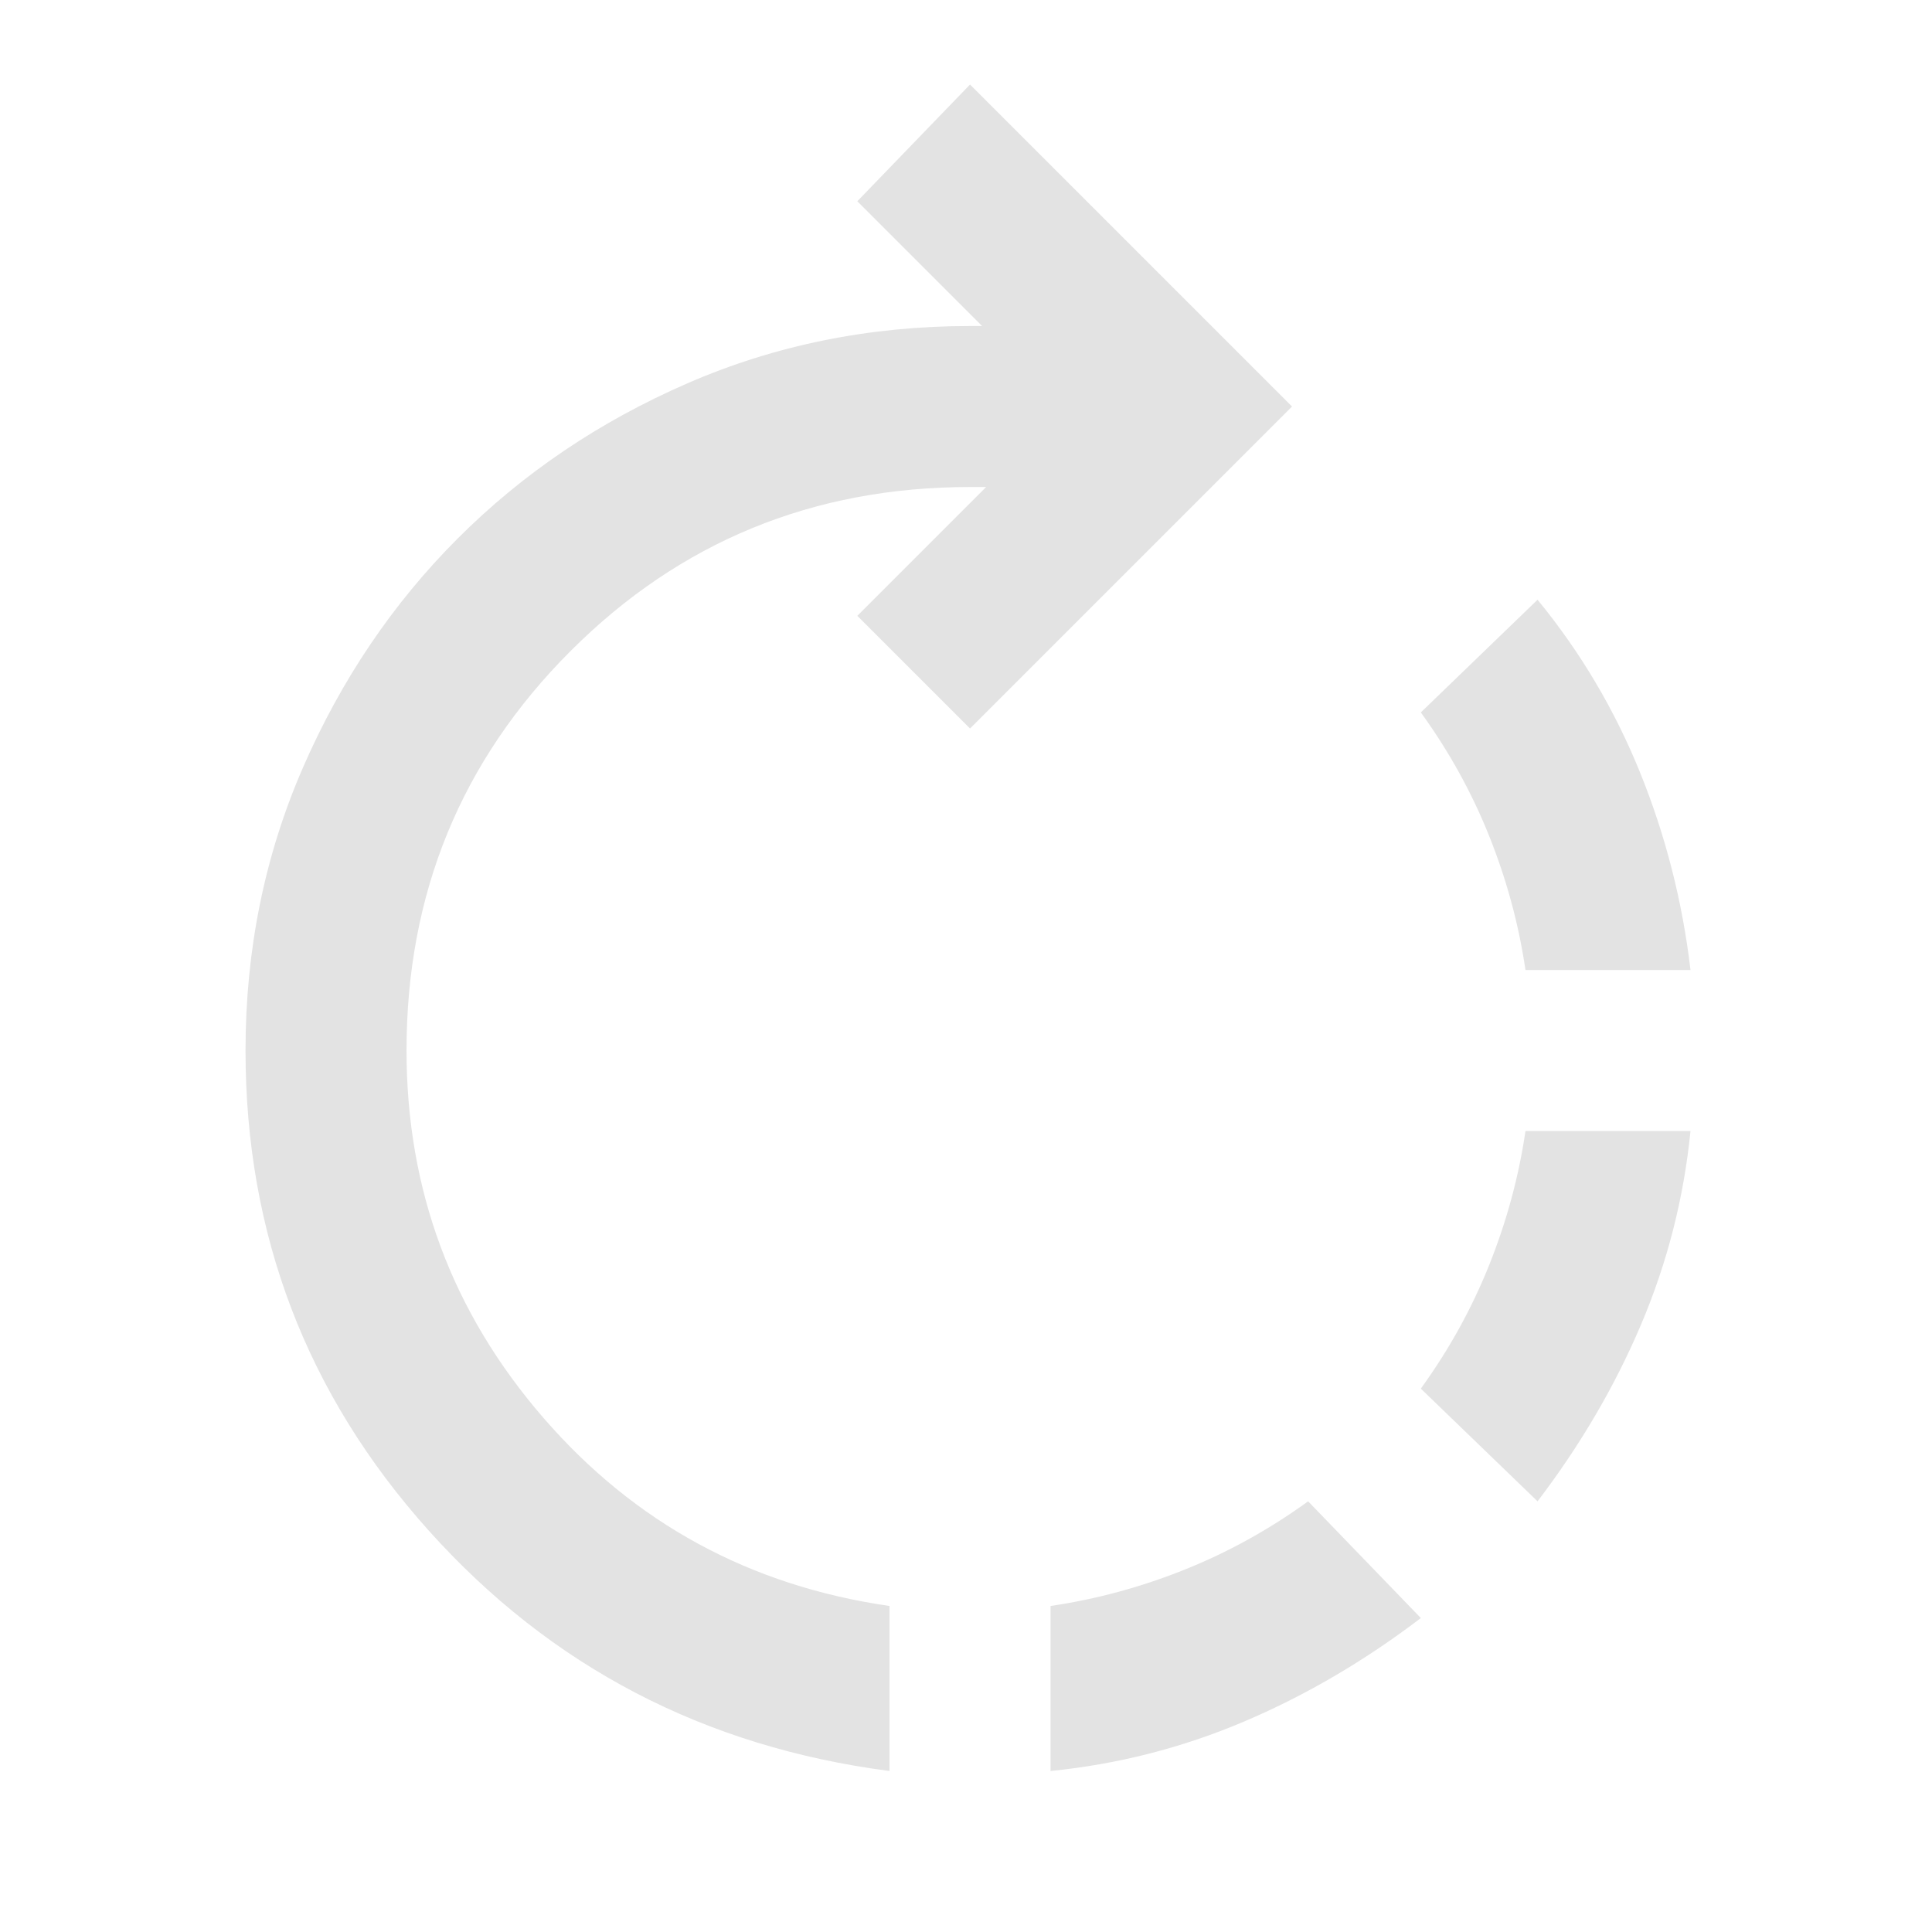
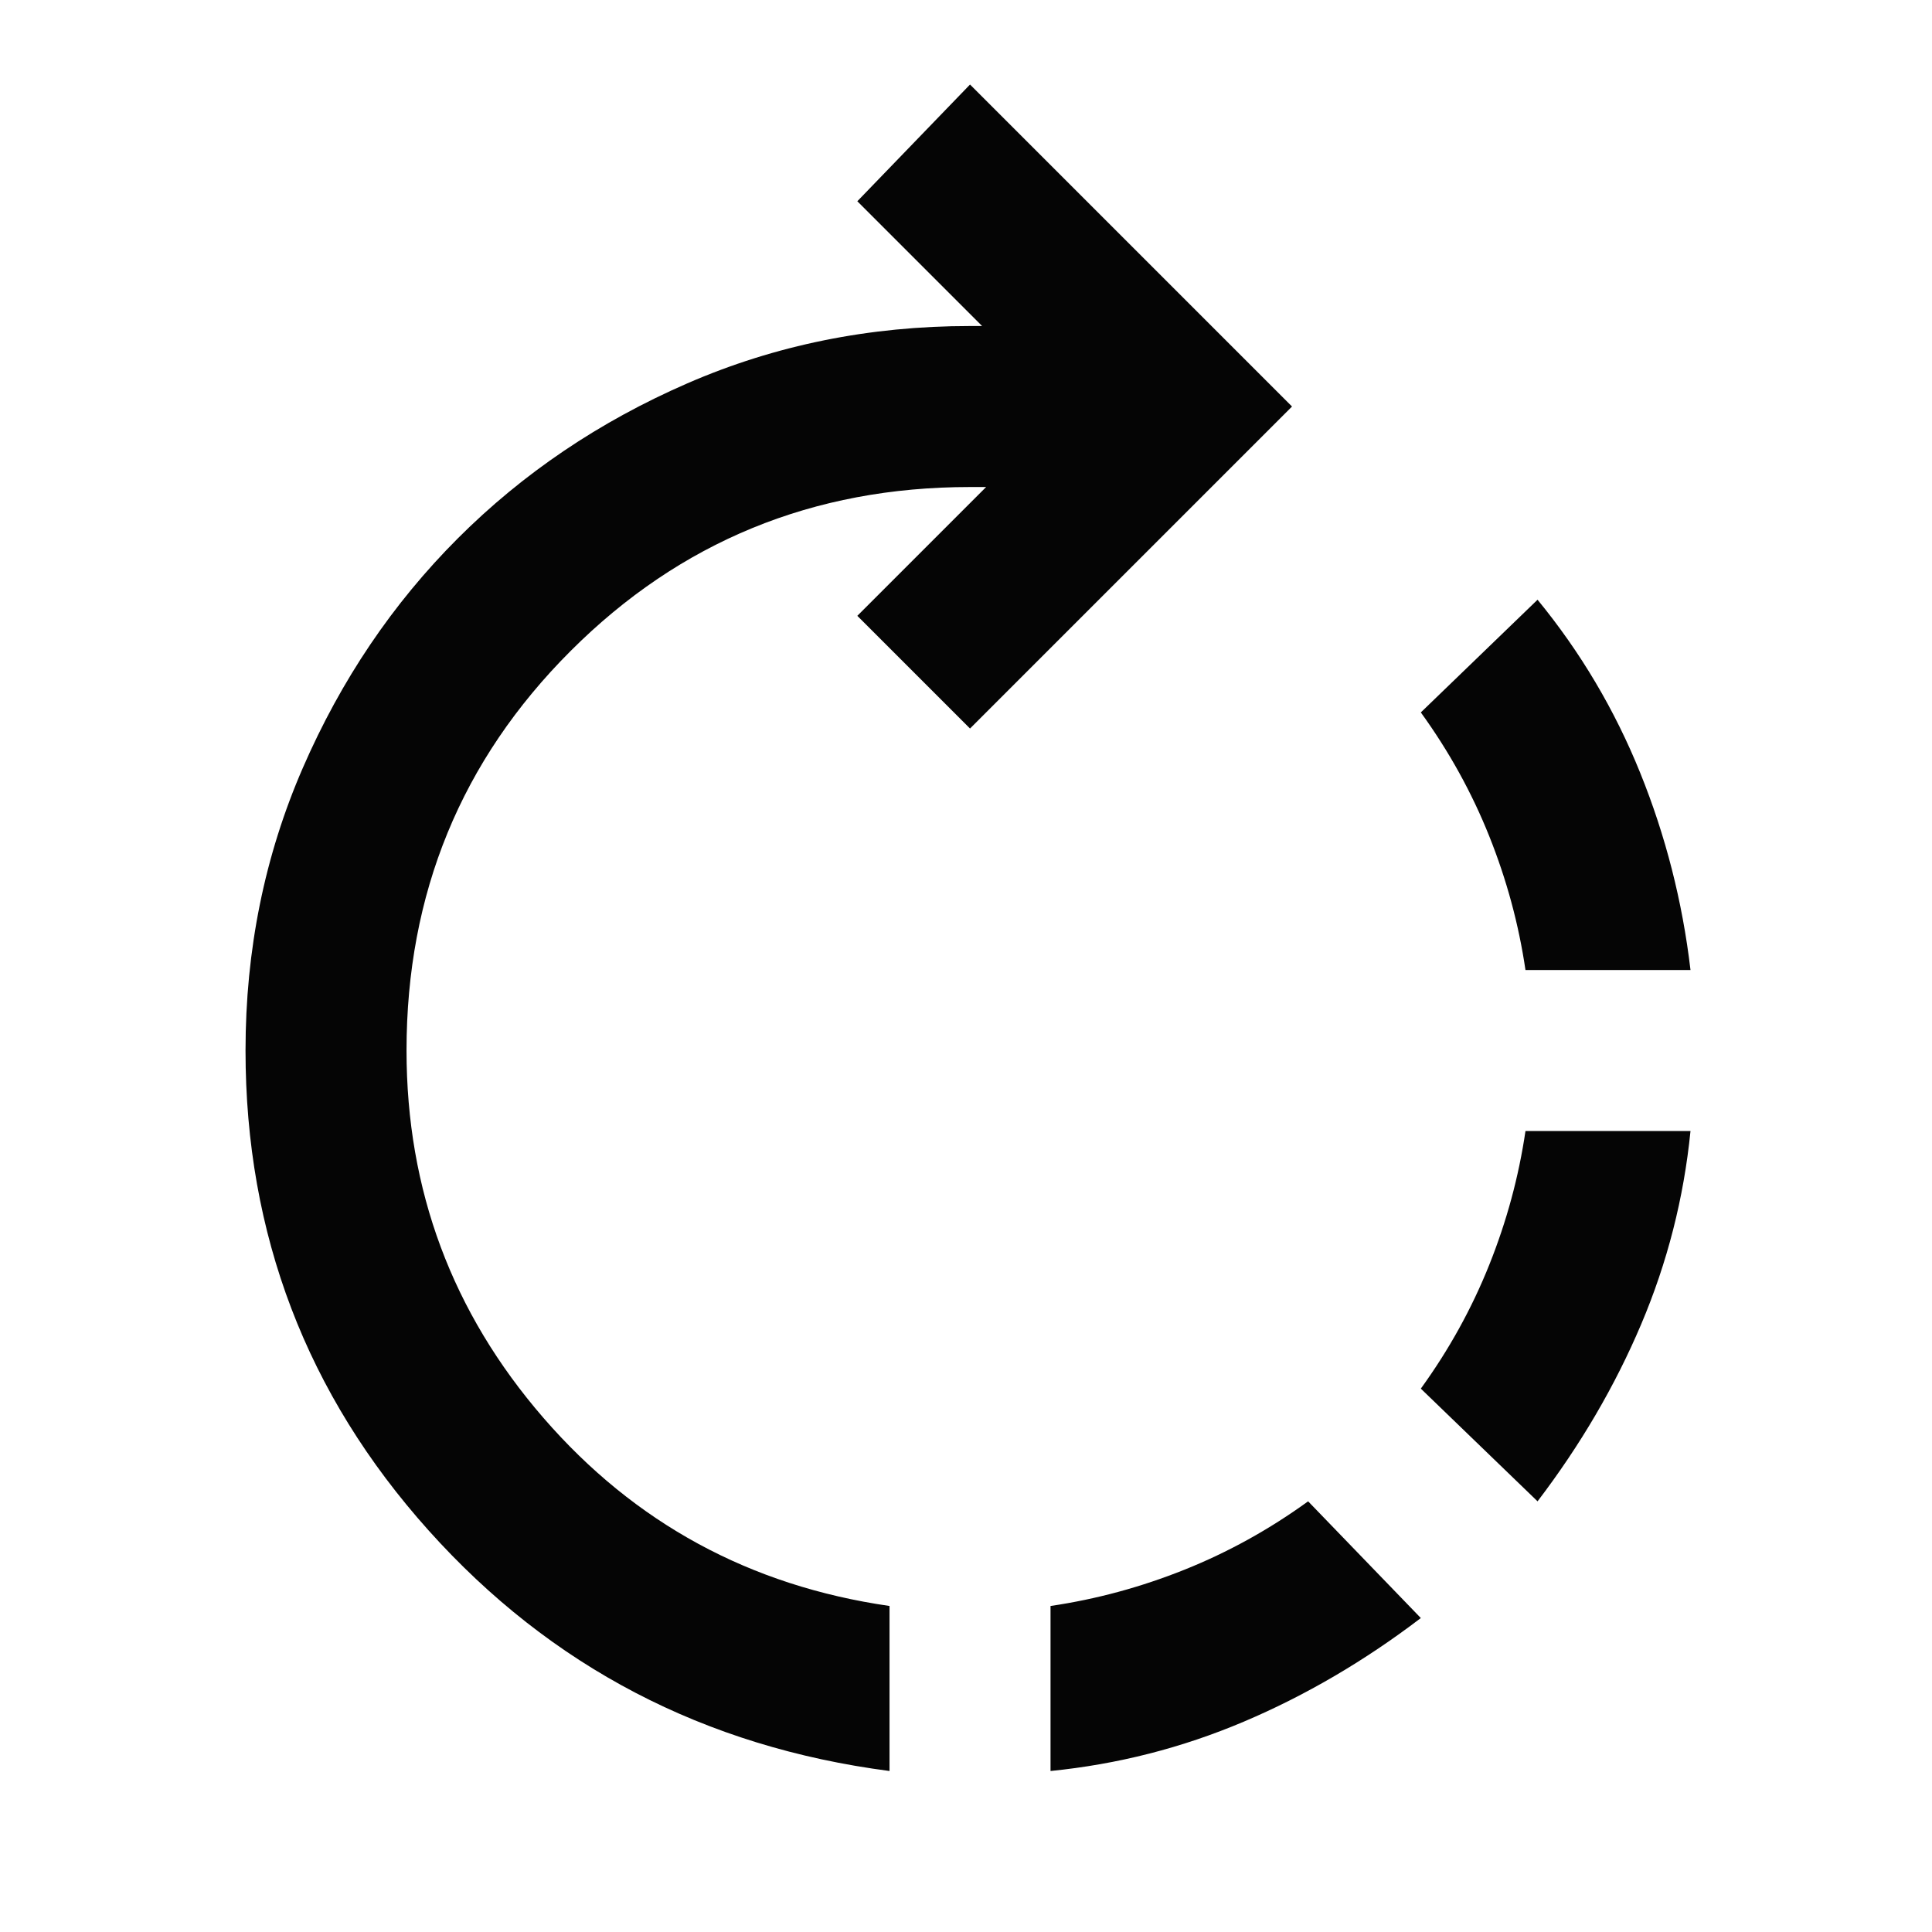
- <svg xmlns="http://www.w3.org/2000/svg" height="24px" viewBox="0 -960 960 960" width="24px" fill="#e3e3e3">
+ <svg xmlns="http://www.w3.org/2000/svg" height="24px" viewBox="0 -960 960 960" width="24px" fill="#050505">
  <path d="M522-80v-82q34-5 66.5-18t61.5-34l56 58q-42 32-88 51.5T522-80Zm-80 0Q304-98 213-199.5T122-438q0-75 28.5-140.5t77-114q48.5-48.5 114-77T482-798h6l-62-62 56-58 160 160-160 160-56-56 64-64h-8q-117 0-198.5 81.5T202-438q0 104 68 182.5T442-162v82Zm322-134-58-56q21-29 34-61.5t18-66.5h82q-5 50-24.5 96T764-214Zm76-264h-82q-5-34-18-66.5T706-606l58-56q32 39 51 86t25 98Z" />
</svg>
